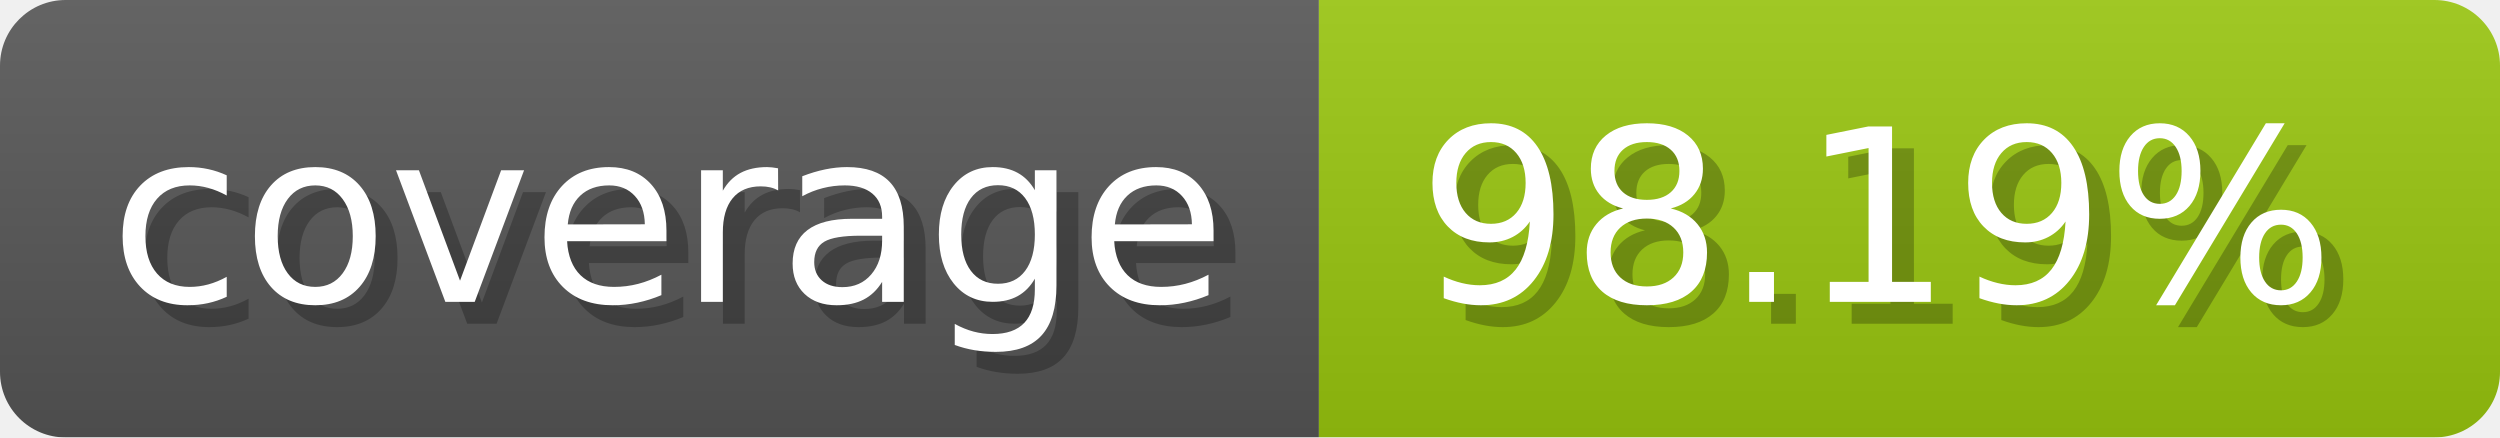
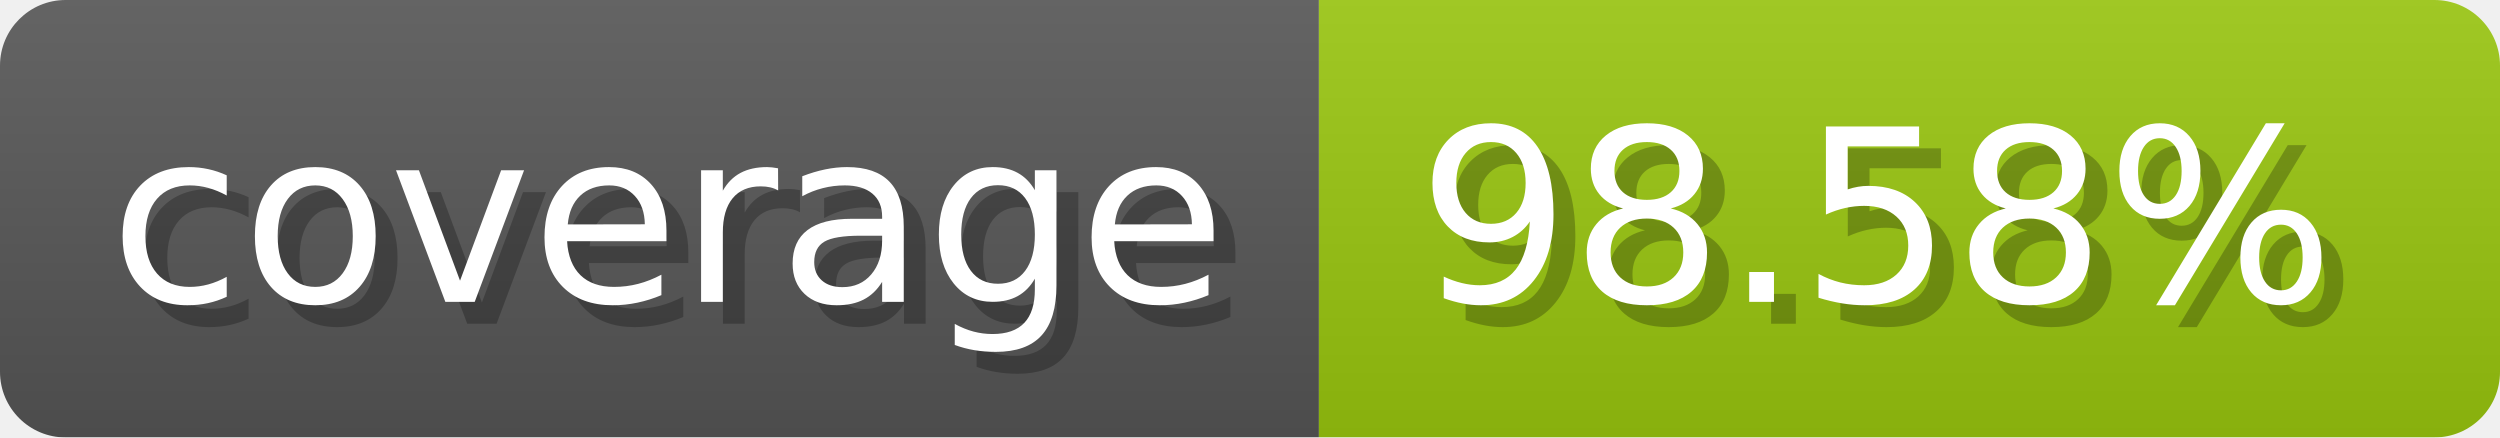
- <svg xmlns="http://www.w3.org/2000/svg" width="114.3" height="20" viewBox="0 0 1143 200" role="img" aria-label="coverage: 98.19%">
+ <svg xmlns="http://www.w3.org/2000/svg" width="114.3" height="20" viewBox="0 0 1143 200" role="img" aria-label="coverage: 98.58%">
  <linearGradient id="a" x2="0" y2="100%">
    <stop offset="0" stop-opacity=".1" stop-color="#EEE" />
    <stop offset="1" stop-opacity=".1" />
  </linearGradient>
  <mask id="m">
    <rect width="1143" height="200" rx="30" fill="#FFF" />
  </mask>
  <g mask="url(#m)">
    <rect width="603" height="200" fill="#555" />
    <rect width="540" height="200" fill="#97c40f" x="603" />
    <rect width="1143" height="200" fill="url(#a)" />
  </g>
  <g aria-hidden="true" fill="#fff" text-anchor="start" font-family="Verdana,DejaVu Sans,sans-serif" font-size="110">
    <text x="60" y="148" textLength="503" fill="#000" opacity="0.25">coverage</text>
    <text x="50" y="138" textLength="503">coverage</text>
-     <text x="658" y="148" textLength="440" fill="#000" opacity="0.25">98.19%</text>
-     <text x="648" y="138" textLength="440">98.19%</text>
+     <text x="658" y="148" textLength="440" fill="#000" opacity="0.25">98.58%</text>
+     <text x="648" y="138" textLength="440">98.58%</text>
  </g>
</svg>
